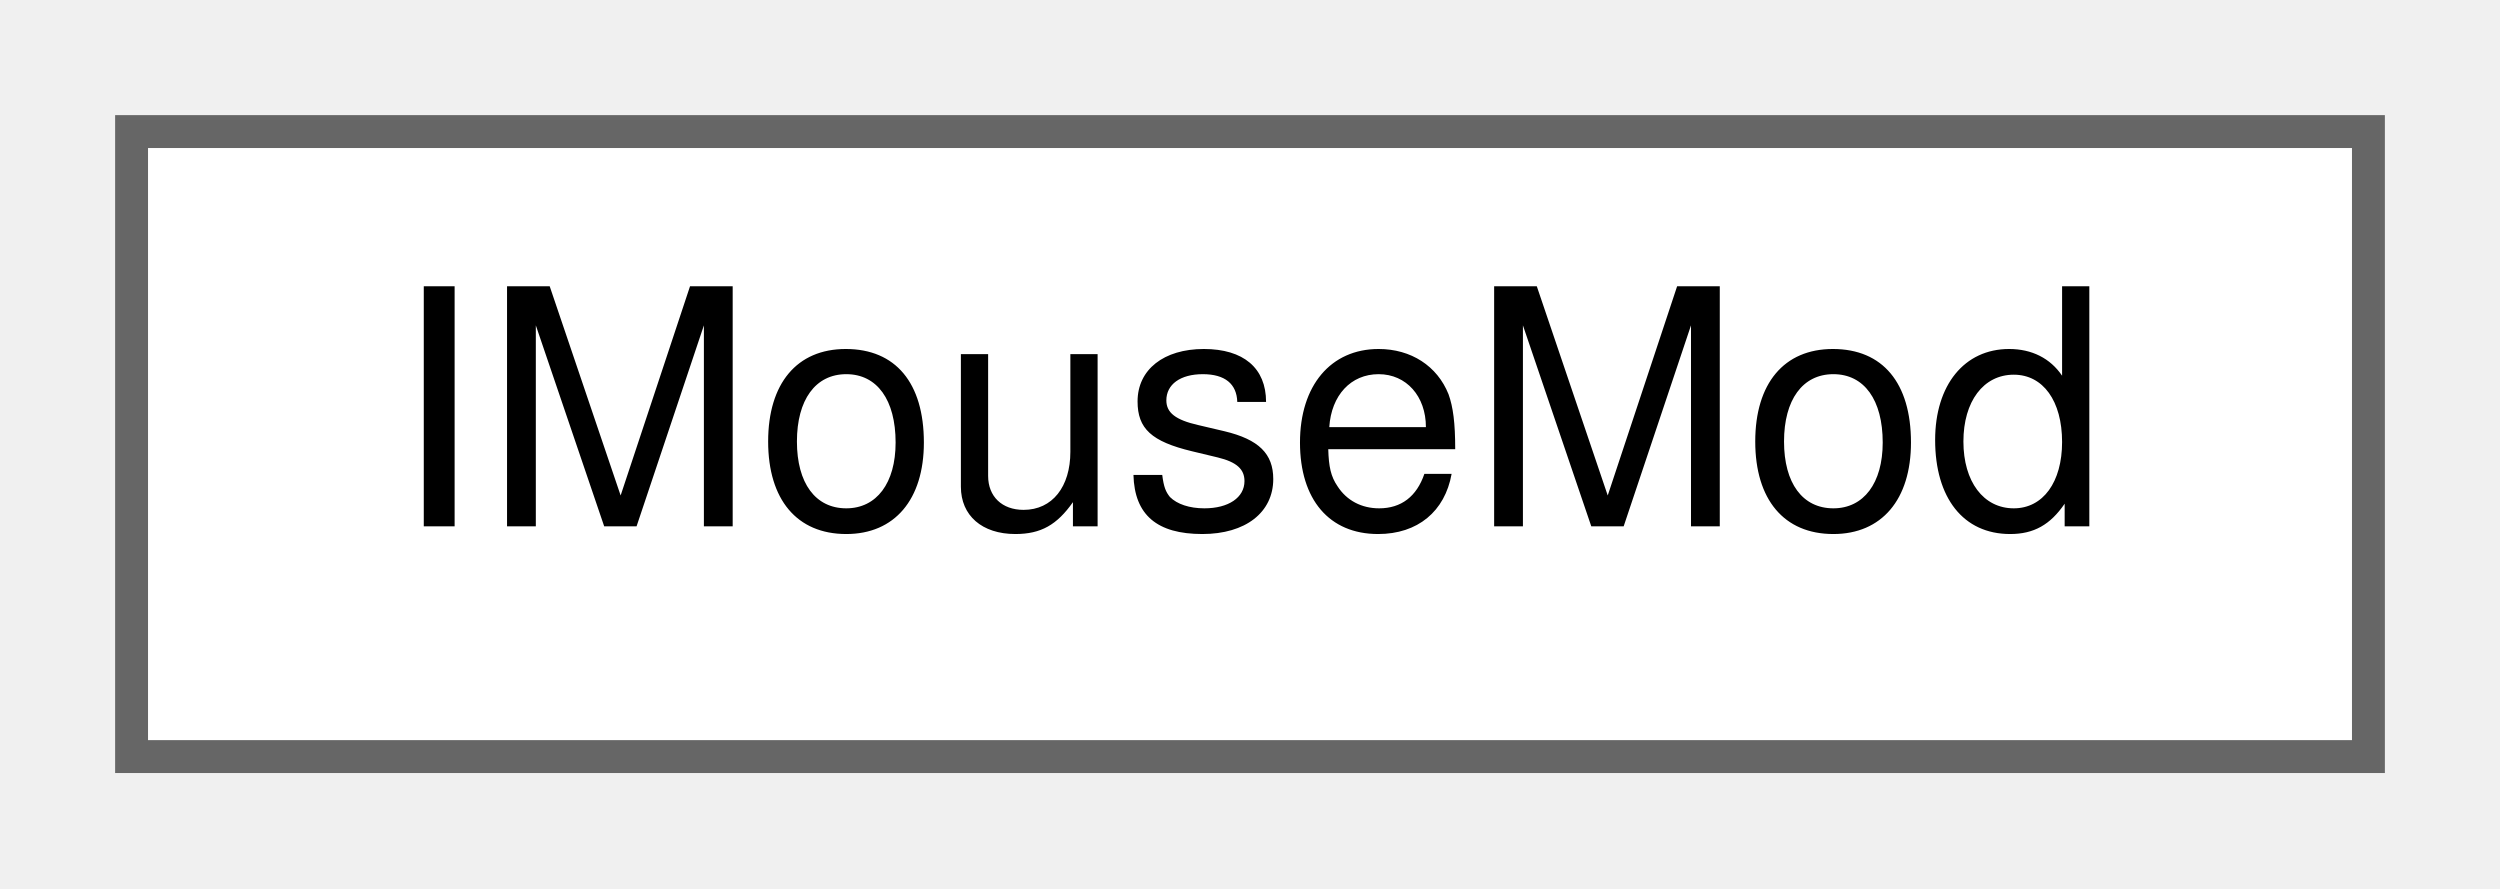
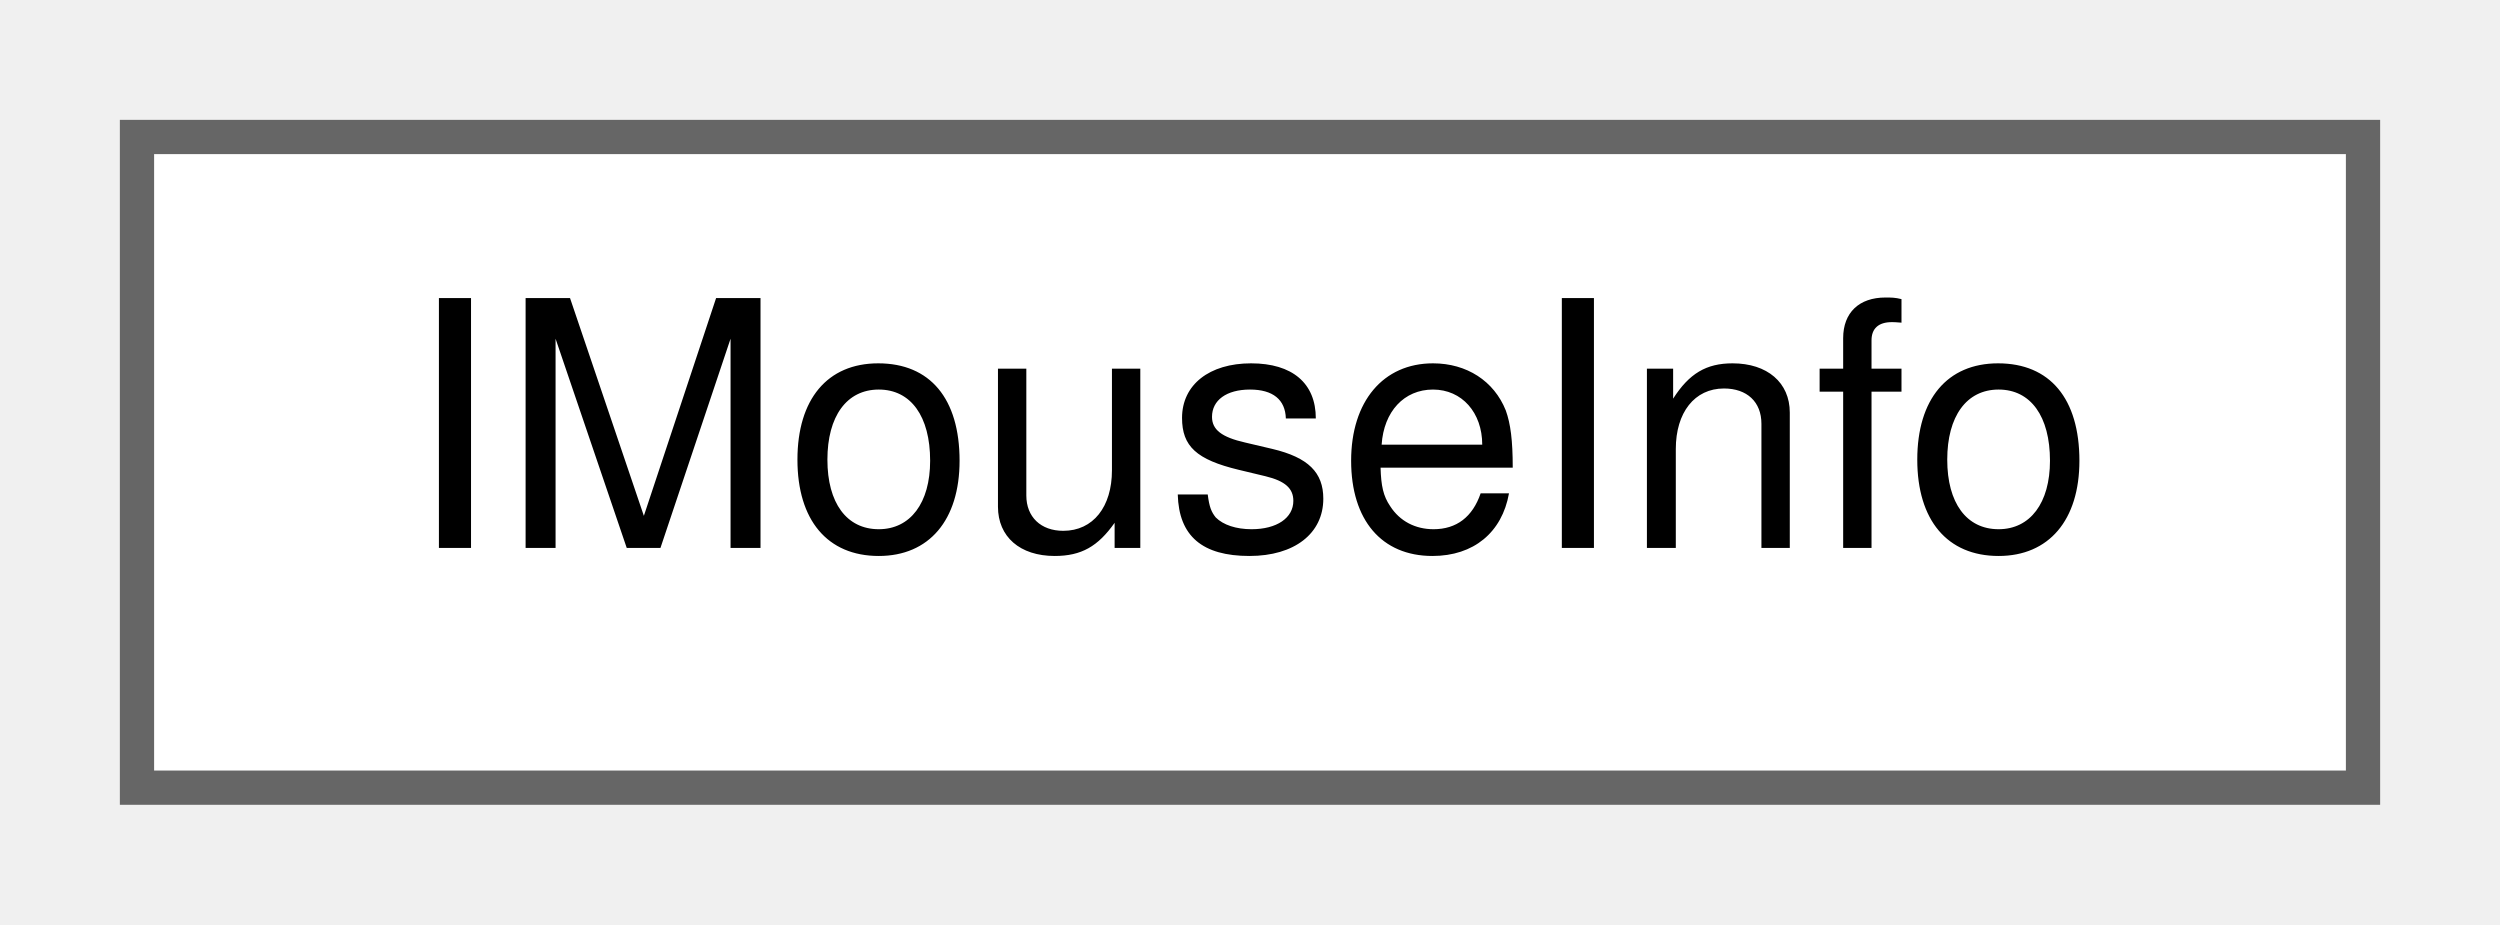
- <svg xmlns="http://www.w3.org/2000/svg" xmlns:xlink="http://www.w3.org/1999/xlink" width="76pt" height="27pt" viewBox="0.00 0.00 76.00 27.00">
+ <svg xmlns="http://www.w3.org/2000/svg" xmlns:xlink="http://www.w3.org/1999/xlink" width="73pt" height="27pt" viewBox="0.00 0.00 73.00 27.00">
  <g id="graph0" class="graph" transform="scale(1 1) rotate(0) translate(4 23)">
    <g id="node1" class="node">
      <g id="a_node1">
-         <a xlink:href="struct_i_mouse_mod.html" target="_top" xlink:title="Used to manage mouse modifiers i.e.">
-           <polygon fill="white" stroke="#666666" points="68,-19 0,-19 0,0 68,0 68,-19" />
-           <text text-anchor="middle" x="34" y="-7" font-family="Helvetica,sans-Serif" font-size="10.00">IMouseMod</text>
+         <a xlink:href="group___i_graphics_structs.html#struct_i_mouse_info" target="_top" xlink:title="Used to group mouse coordinates with mouse modifier information.">
+           <polygon fill="white" stroke="#666666" points="65,-19 0,-19 0,0 65,0 65,-19" />
+           <text text-anchor="middle" x="32.5" y="-7" font-family="Helvetica,sans-Serif" font-size="10.00">IMouseInfo</text>
        </a>
      </g>
    </g>
  </g>
</svg>
